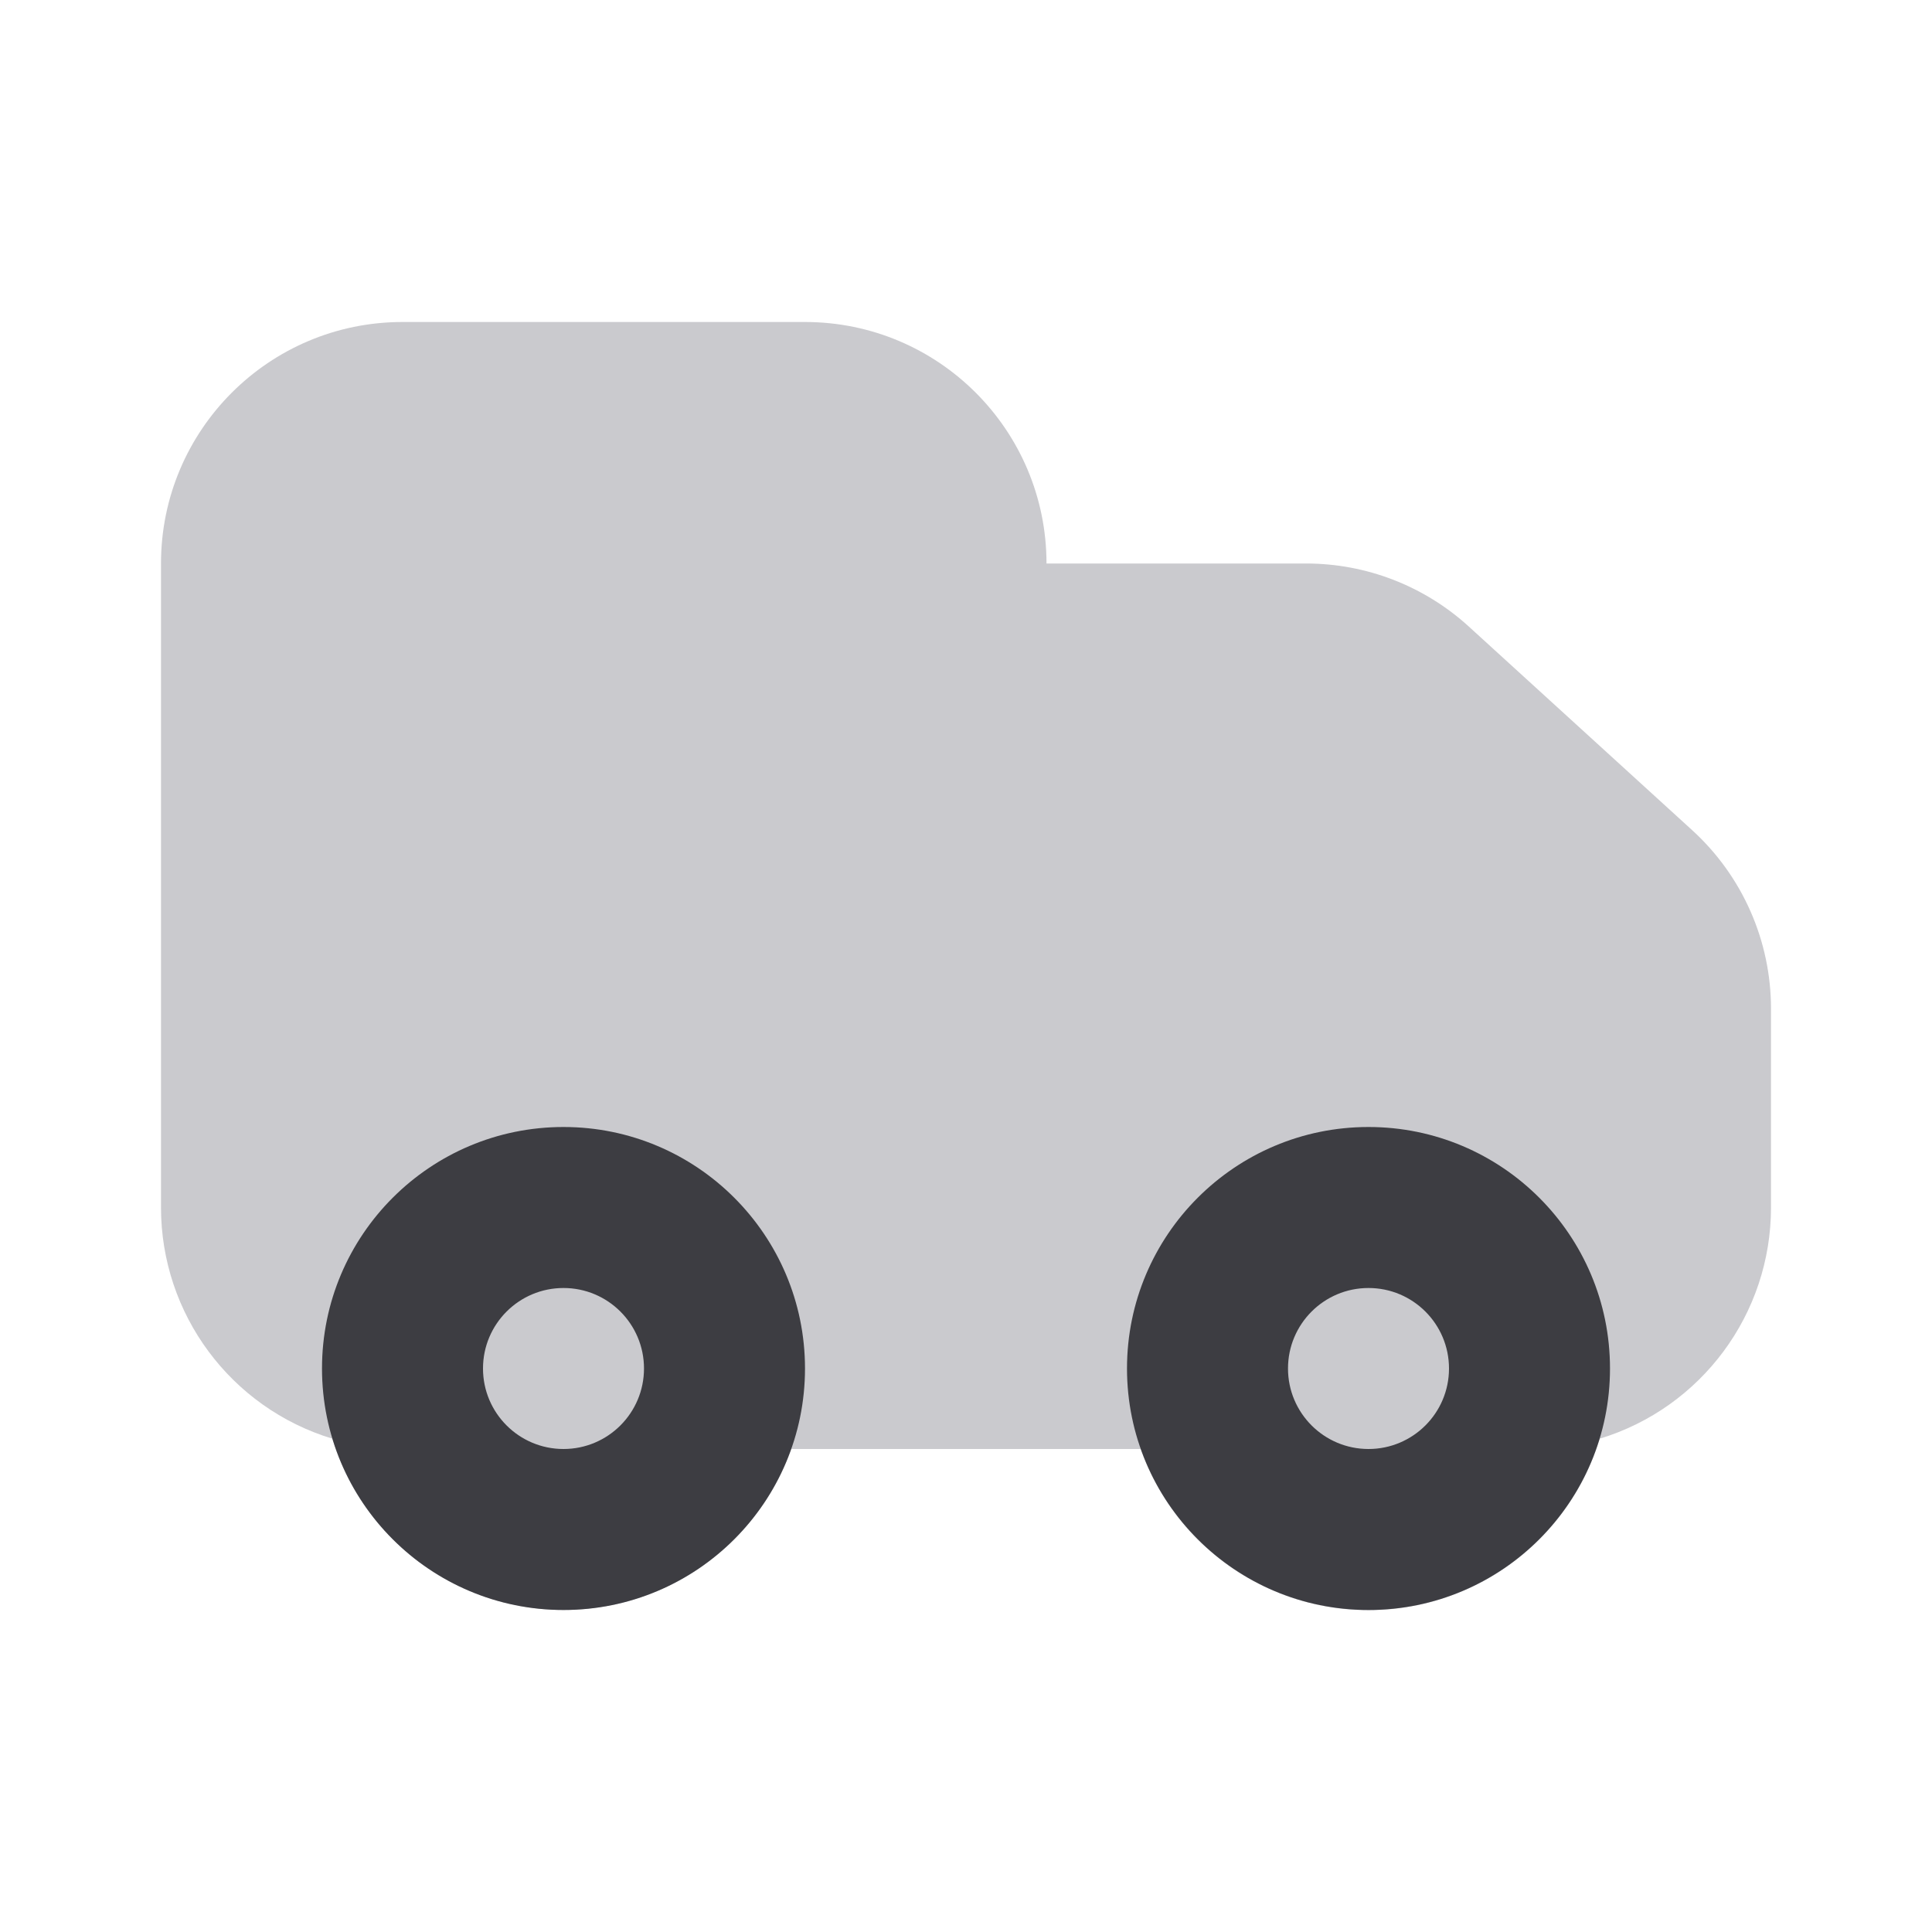
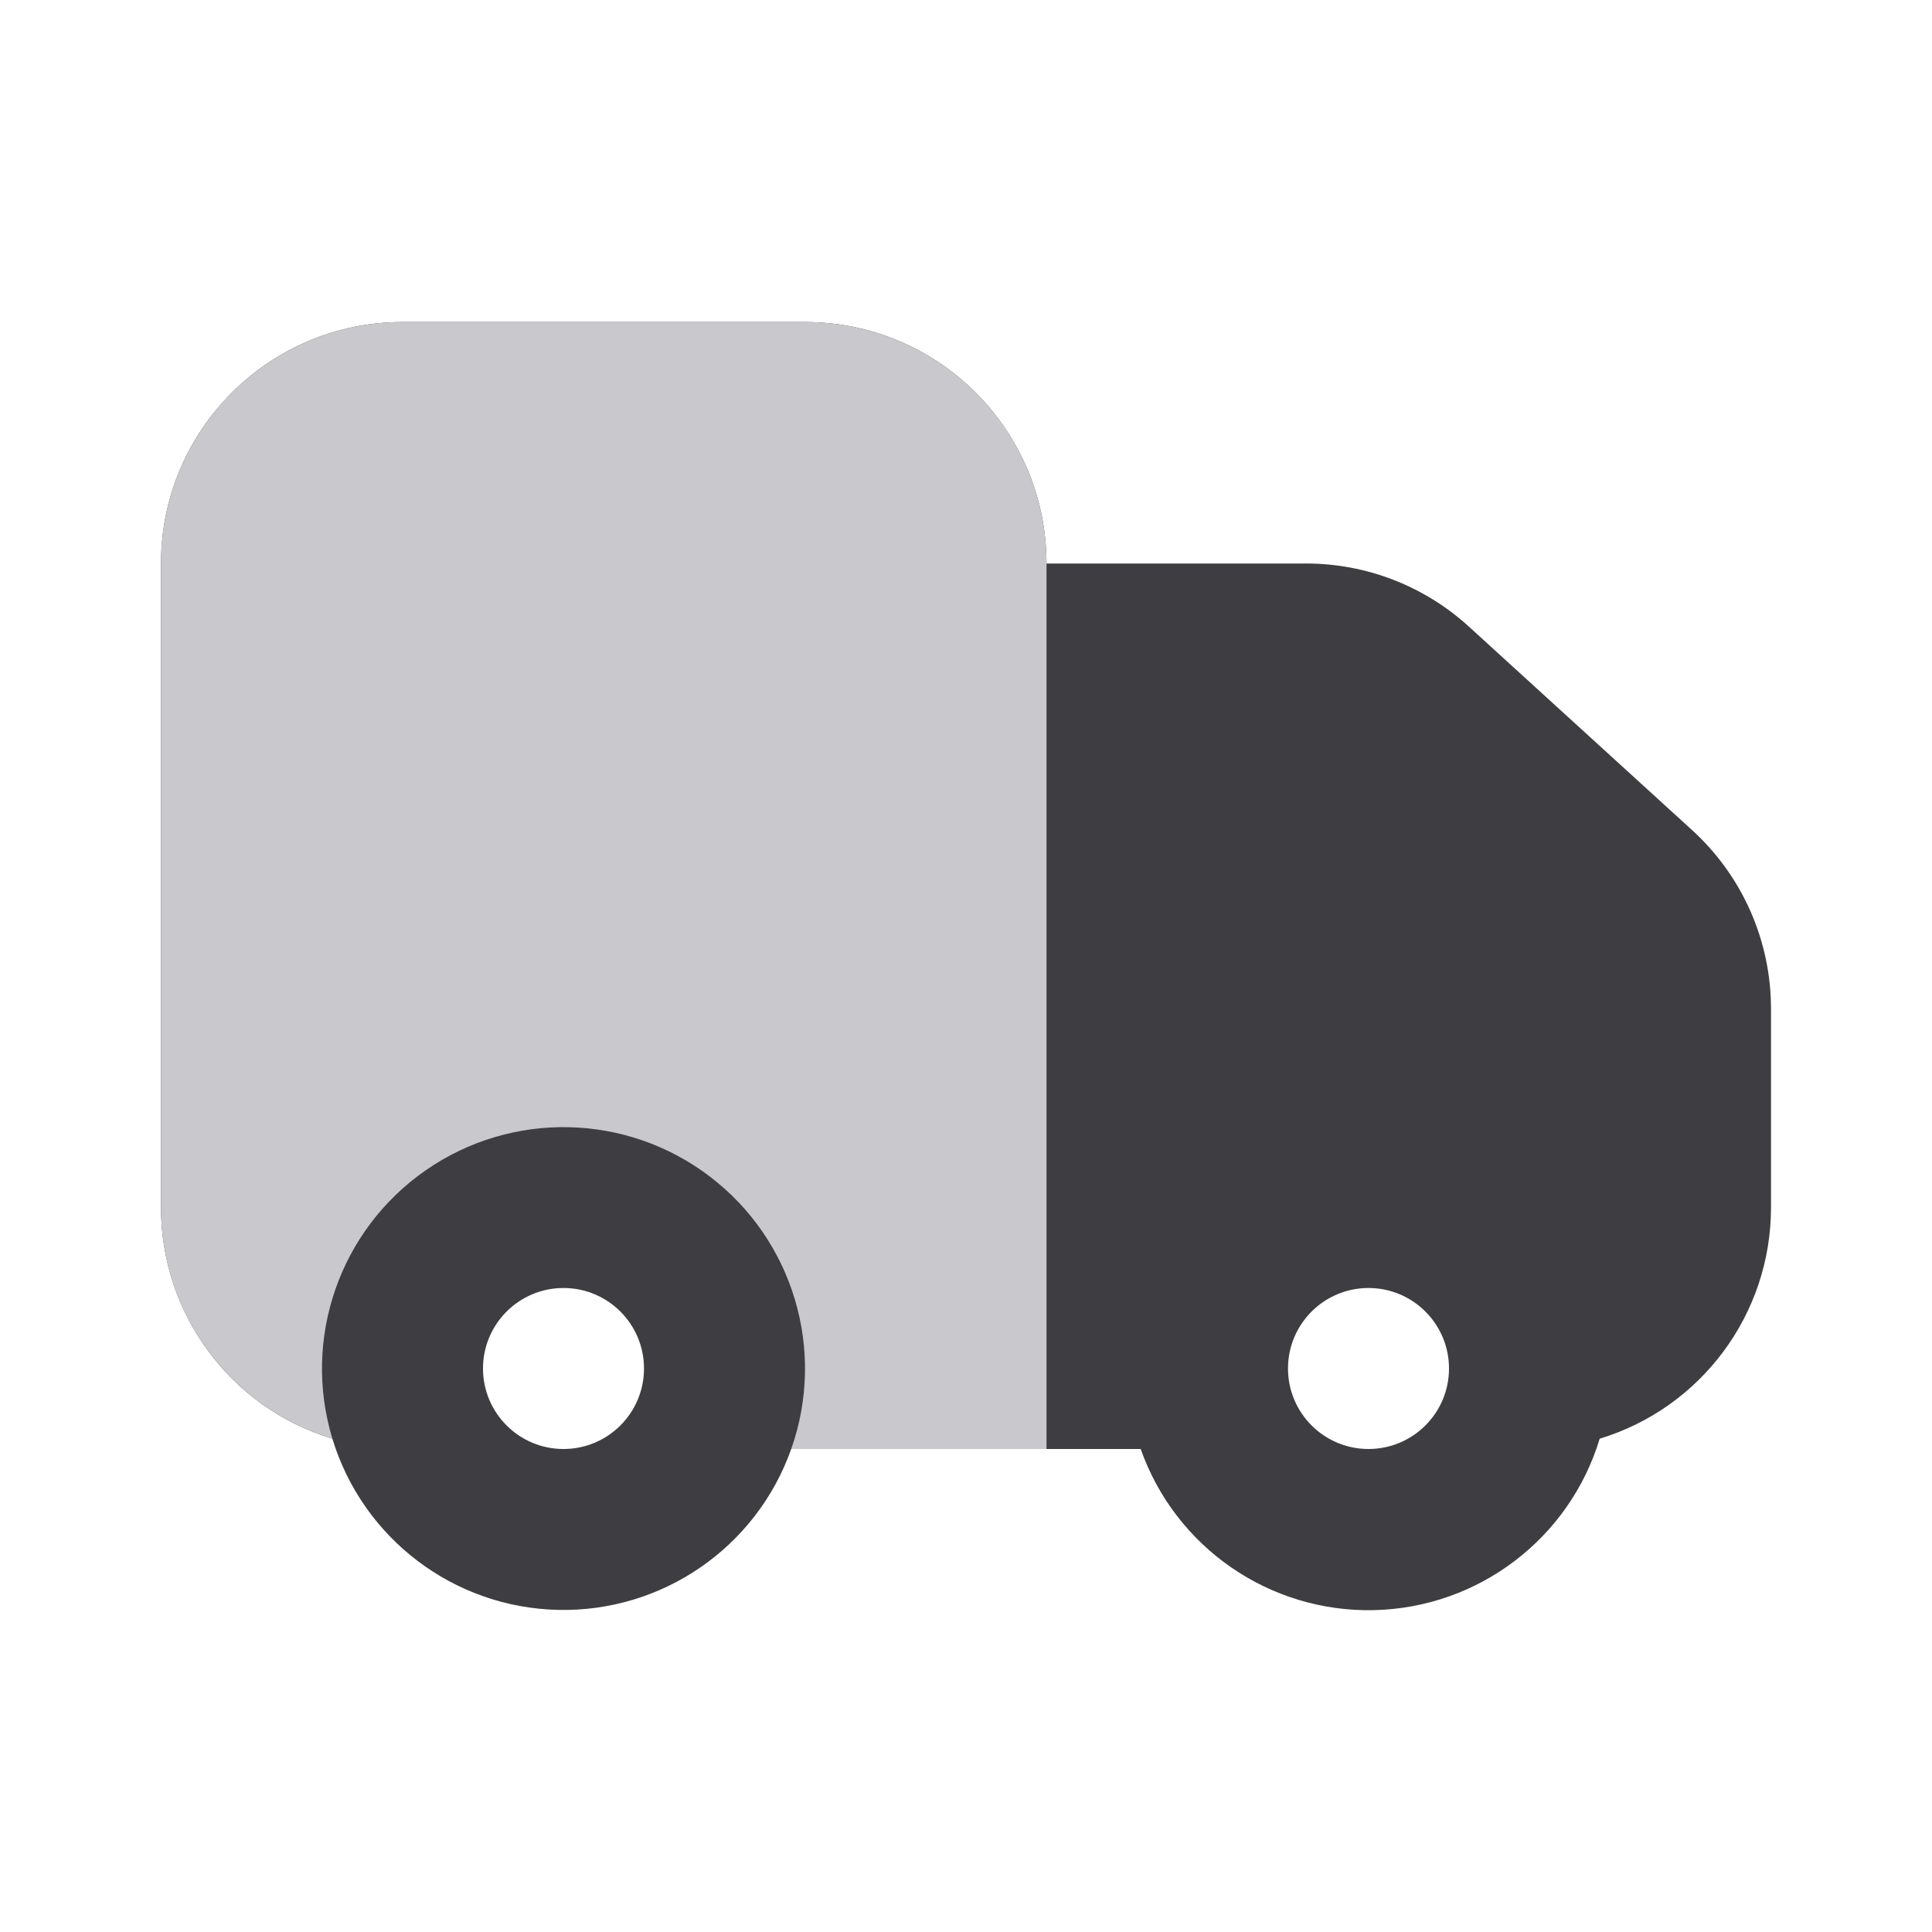
<svg xmlns="http://www.w3.org/2000/svg" width="24" height="24" viewBox="0 0 24 24" fill="none">
-   <path fill-rule="evenodd" clip-rule="evenodd" d="M2 7a3 3 0 0 1 3-3h5a3 3 0 0 1 3 3h3.225a3 3 0 0 1 2.021.783l2.775 2.53A3 3 0 0 1 22 12.53V15a3.001 3.001 0 0 1-2.128 2.872A3.001 3.001 0 0 1 14.17 18H9.829a3.001 3.001 0 0 1-5.7-.128A3.001 3.001 0 0 1 2 15V7Z" fill="#CACACE" />
-   <path fill-rule="evenodd" clip-rule="evenodd" d="M10 17a3 3 0 1 1-6 0 3 3 0 0 1 6 0Zm-2 0a1 1 0 1 1-2 0 1 1 0 0 1 2 0Zm12 0a3 3 0 1 1-6 0 3 3 0 0 1 6 0Zm-2 0a1 1 0 1 1-2 0 1 1 0 0 1 2 0Z" fill="#3D3D42" />
+   <path fill-rule="evenodd" clip-rule="evenodd" d="M2 7a3 3 0 0 1 3-3h5a3 3 0 0 1 3 3h3.225a3 3 0 0 1 2.021.783l2.775 2.53A3 3 0 0 1 22 12.53V15a3.001 3.001 0 0 1-2.128 2.872A3.001 3.001 0 0 1 14.17 18H9.829a3.001 3.001 0 0 1-5.7-.128A3.001 3.001 0 0 1 2 15V7Zm16 10a1 1 0 1 1-2 0 1 1 0 0 1 2 0ZM7 18a1 1 0 1 0 0-2 1 1 0 0 0 0 2Z" fill="#3E3E42" />
+   <path d="M5 4a3 3 0 0 0-3 3v8c0 1.354.897 2.498 2.129 2.872a3 3 0 1 1 5.7.128H13V7a3 3 0 0 0-3-3H5Z" fill="#C9C9CD" />
</svg>
